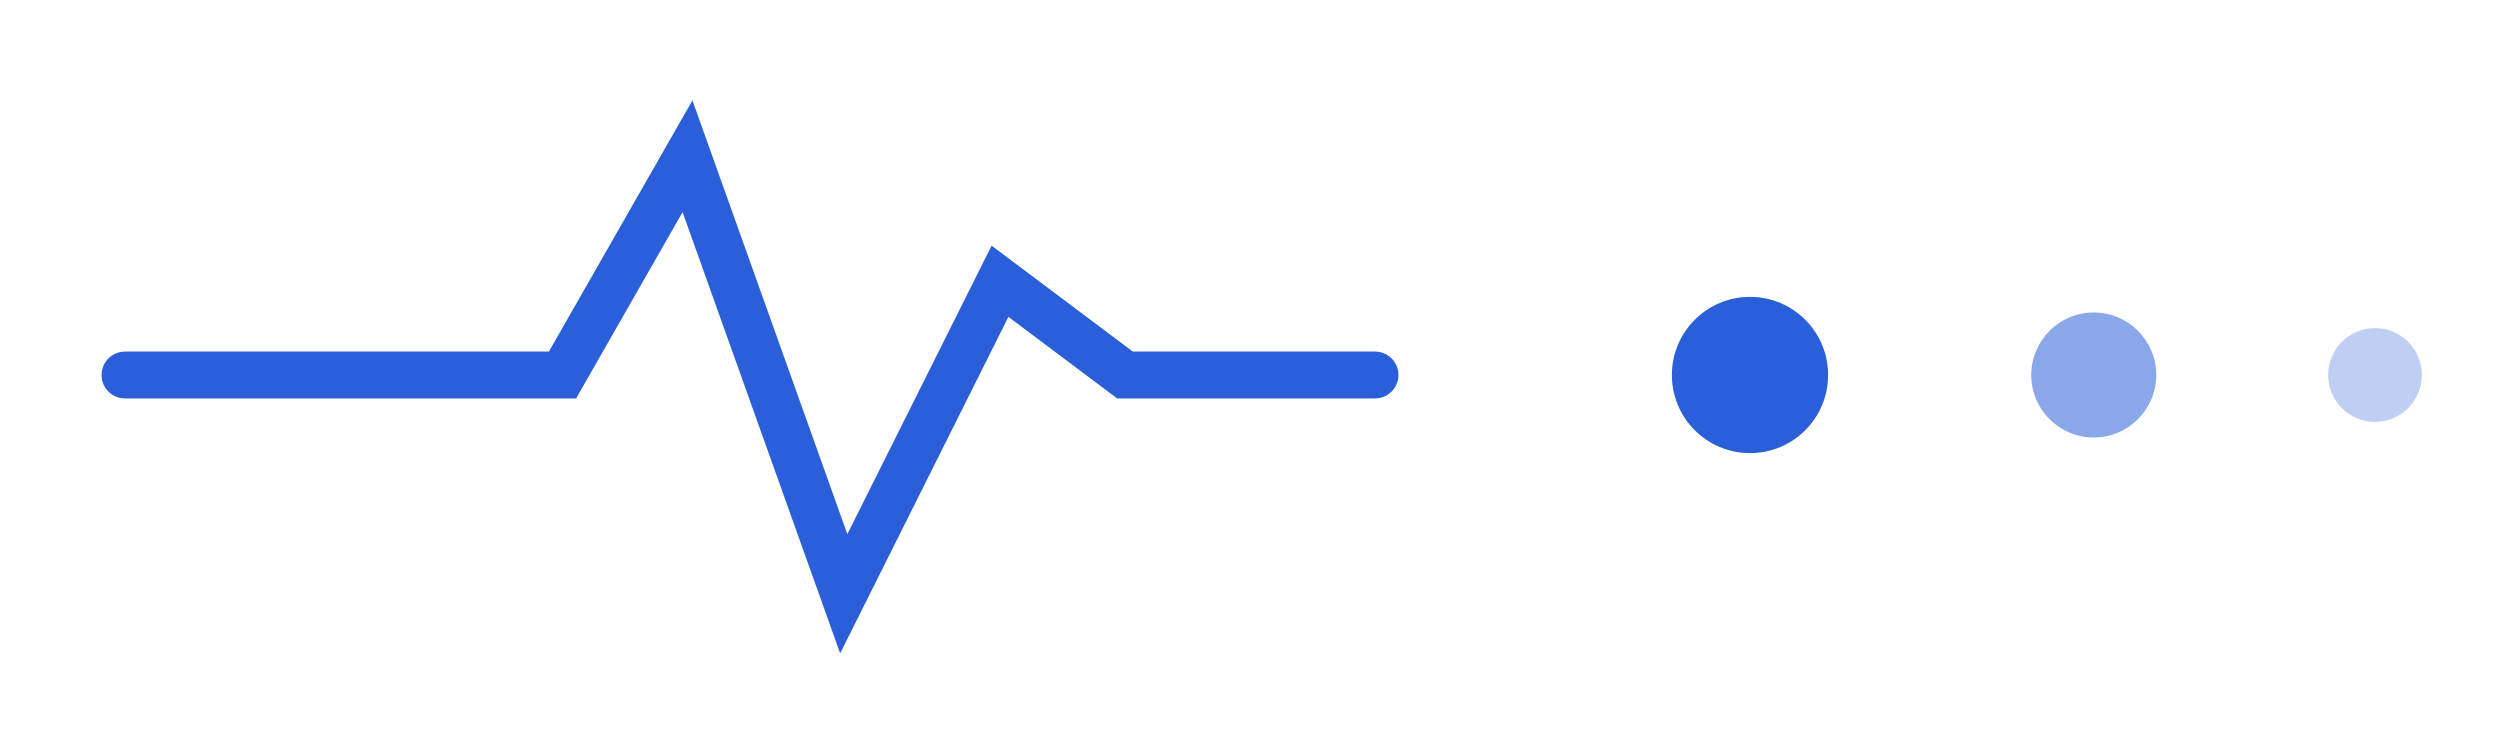
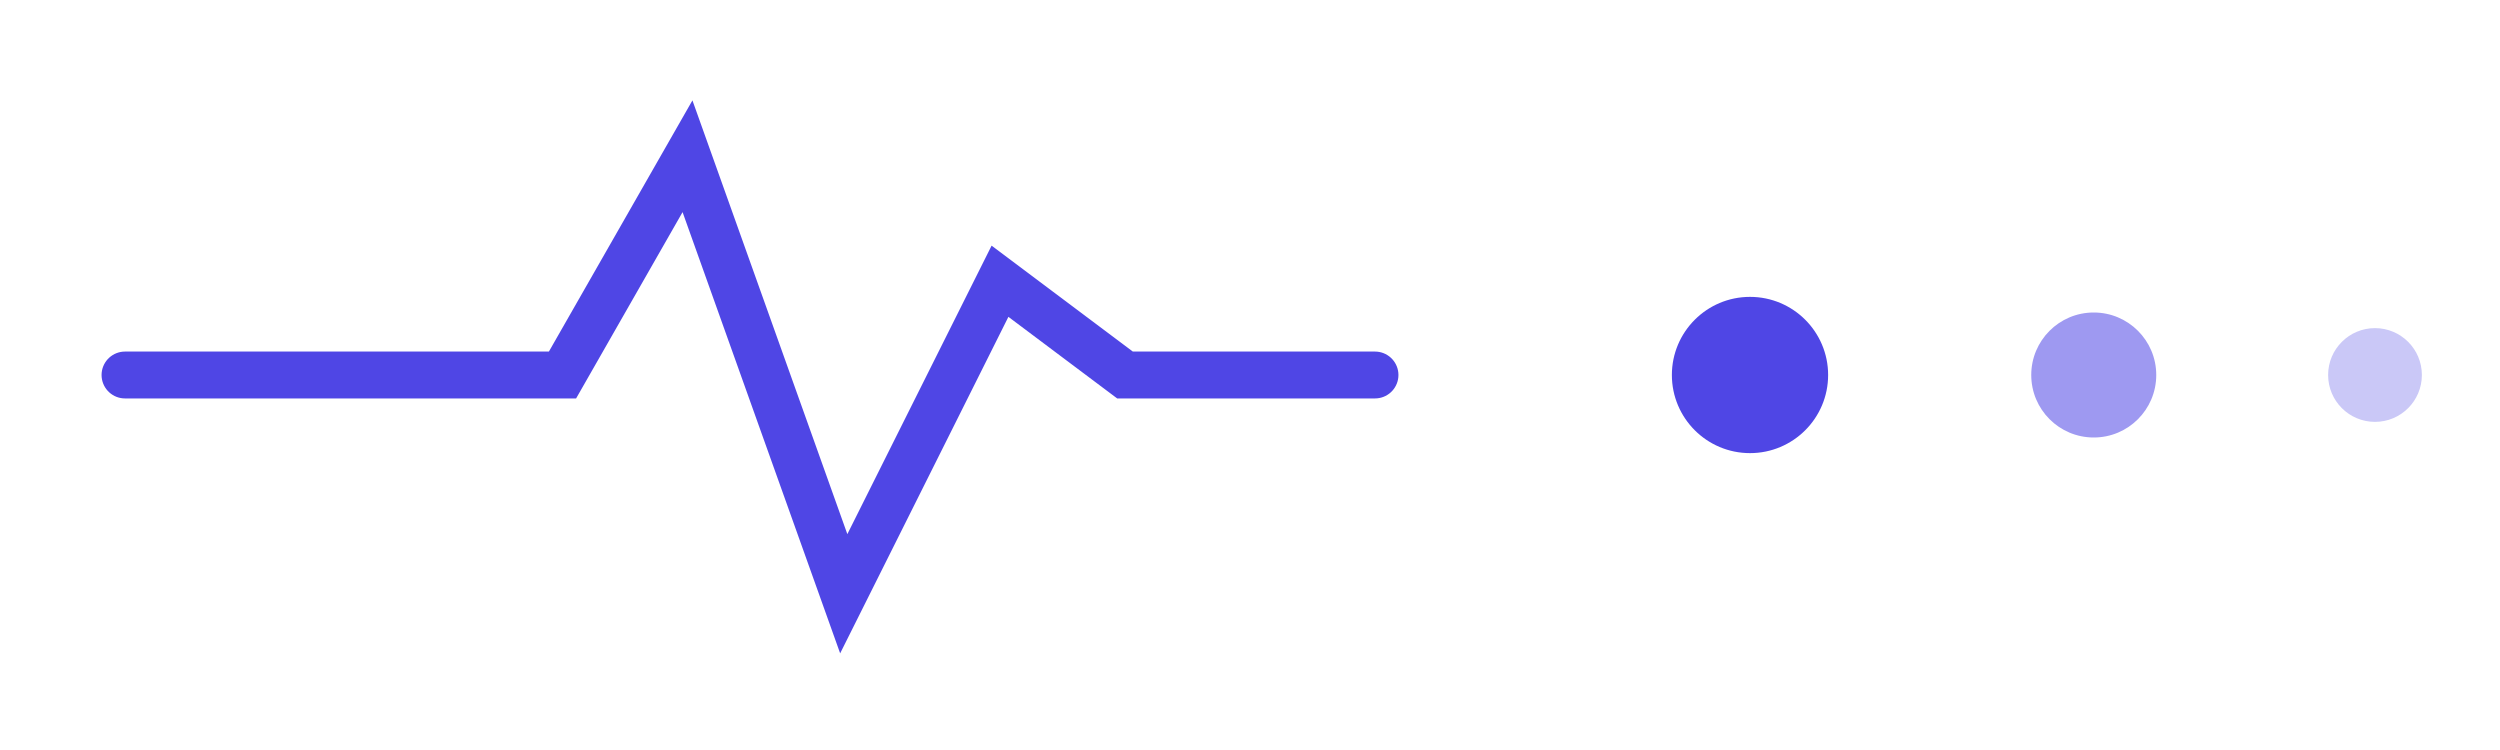
<svg xmlns="http://www.w3.org/2000/svg" width="160" height="48" viewBox="0 0 160 48">
-   <g fill="none" stroke="#2b5fd9" stroke-width="3" stroke-linecap="round">
+   <g fill="none" stroke="#4f46e5" stroke-width="3" stroke-linecap="round">
    <path d="M8 24h28l8-14 10 28 10-20 8 6h16">
      <animate attributeName="stroke-opacity" values="1;0.25;1" dur="2.4s" repeatCount="indefinite" />
    </path>
  </g>
-   <g fill="#2b5fd9">
+   <g fill="#4f46e5">
    <circle cx="112" cy="24" r="5">
      <animate attributeName="r" values="4;8;4" dur="2.4s" repeatCount="indefinite" />
      <animate attributeName="fill-opacity" values="1;0.3;1" dur="2.4s" repeatCount="indefinite" />
    </circle>
    <circle cx="134" cy="24" r="4" fill-opacity="0.55">
      <animate attributeName="r" values="3;6;3" dur="2.4s" begin="0.4s" repeatCount="indefinite" />
    </circle>
    <circle cx="152" cy="24" r="3" fill-opacity="0.3">
      <animate attributeName="r" values="2;5;2" dur="2.4s" begin="0.8s" repeatCount="indefinite" />
    </circle>
  </g>
</svg>
